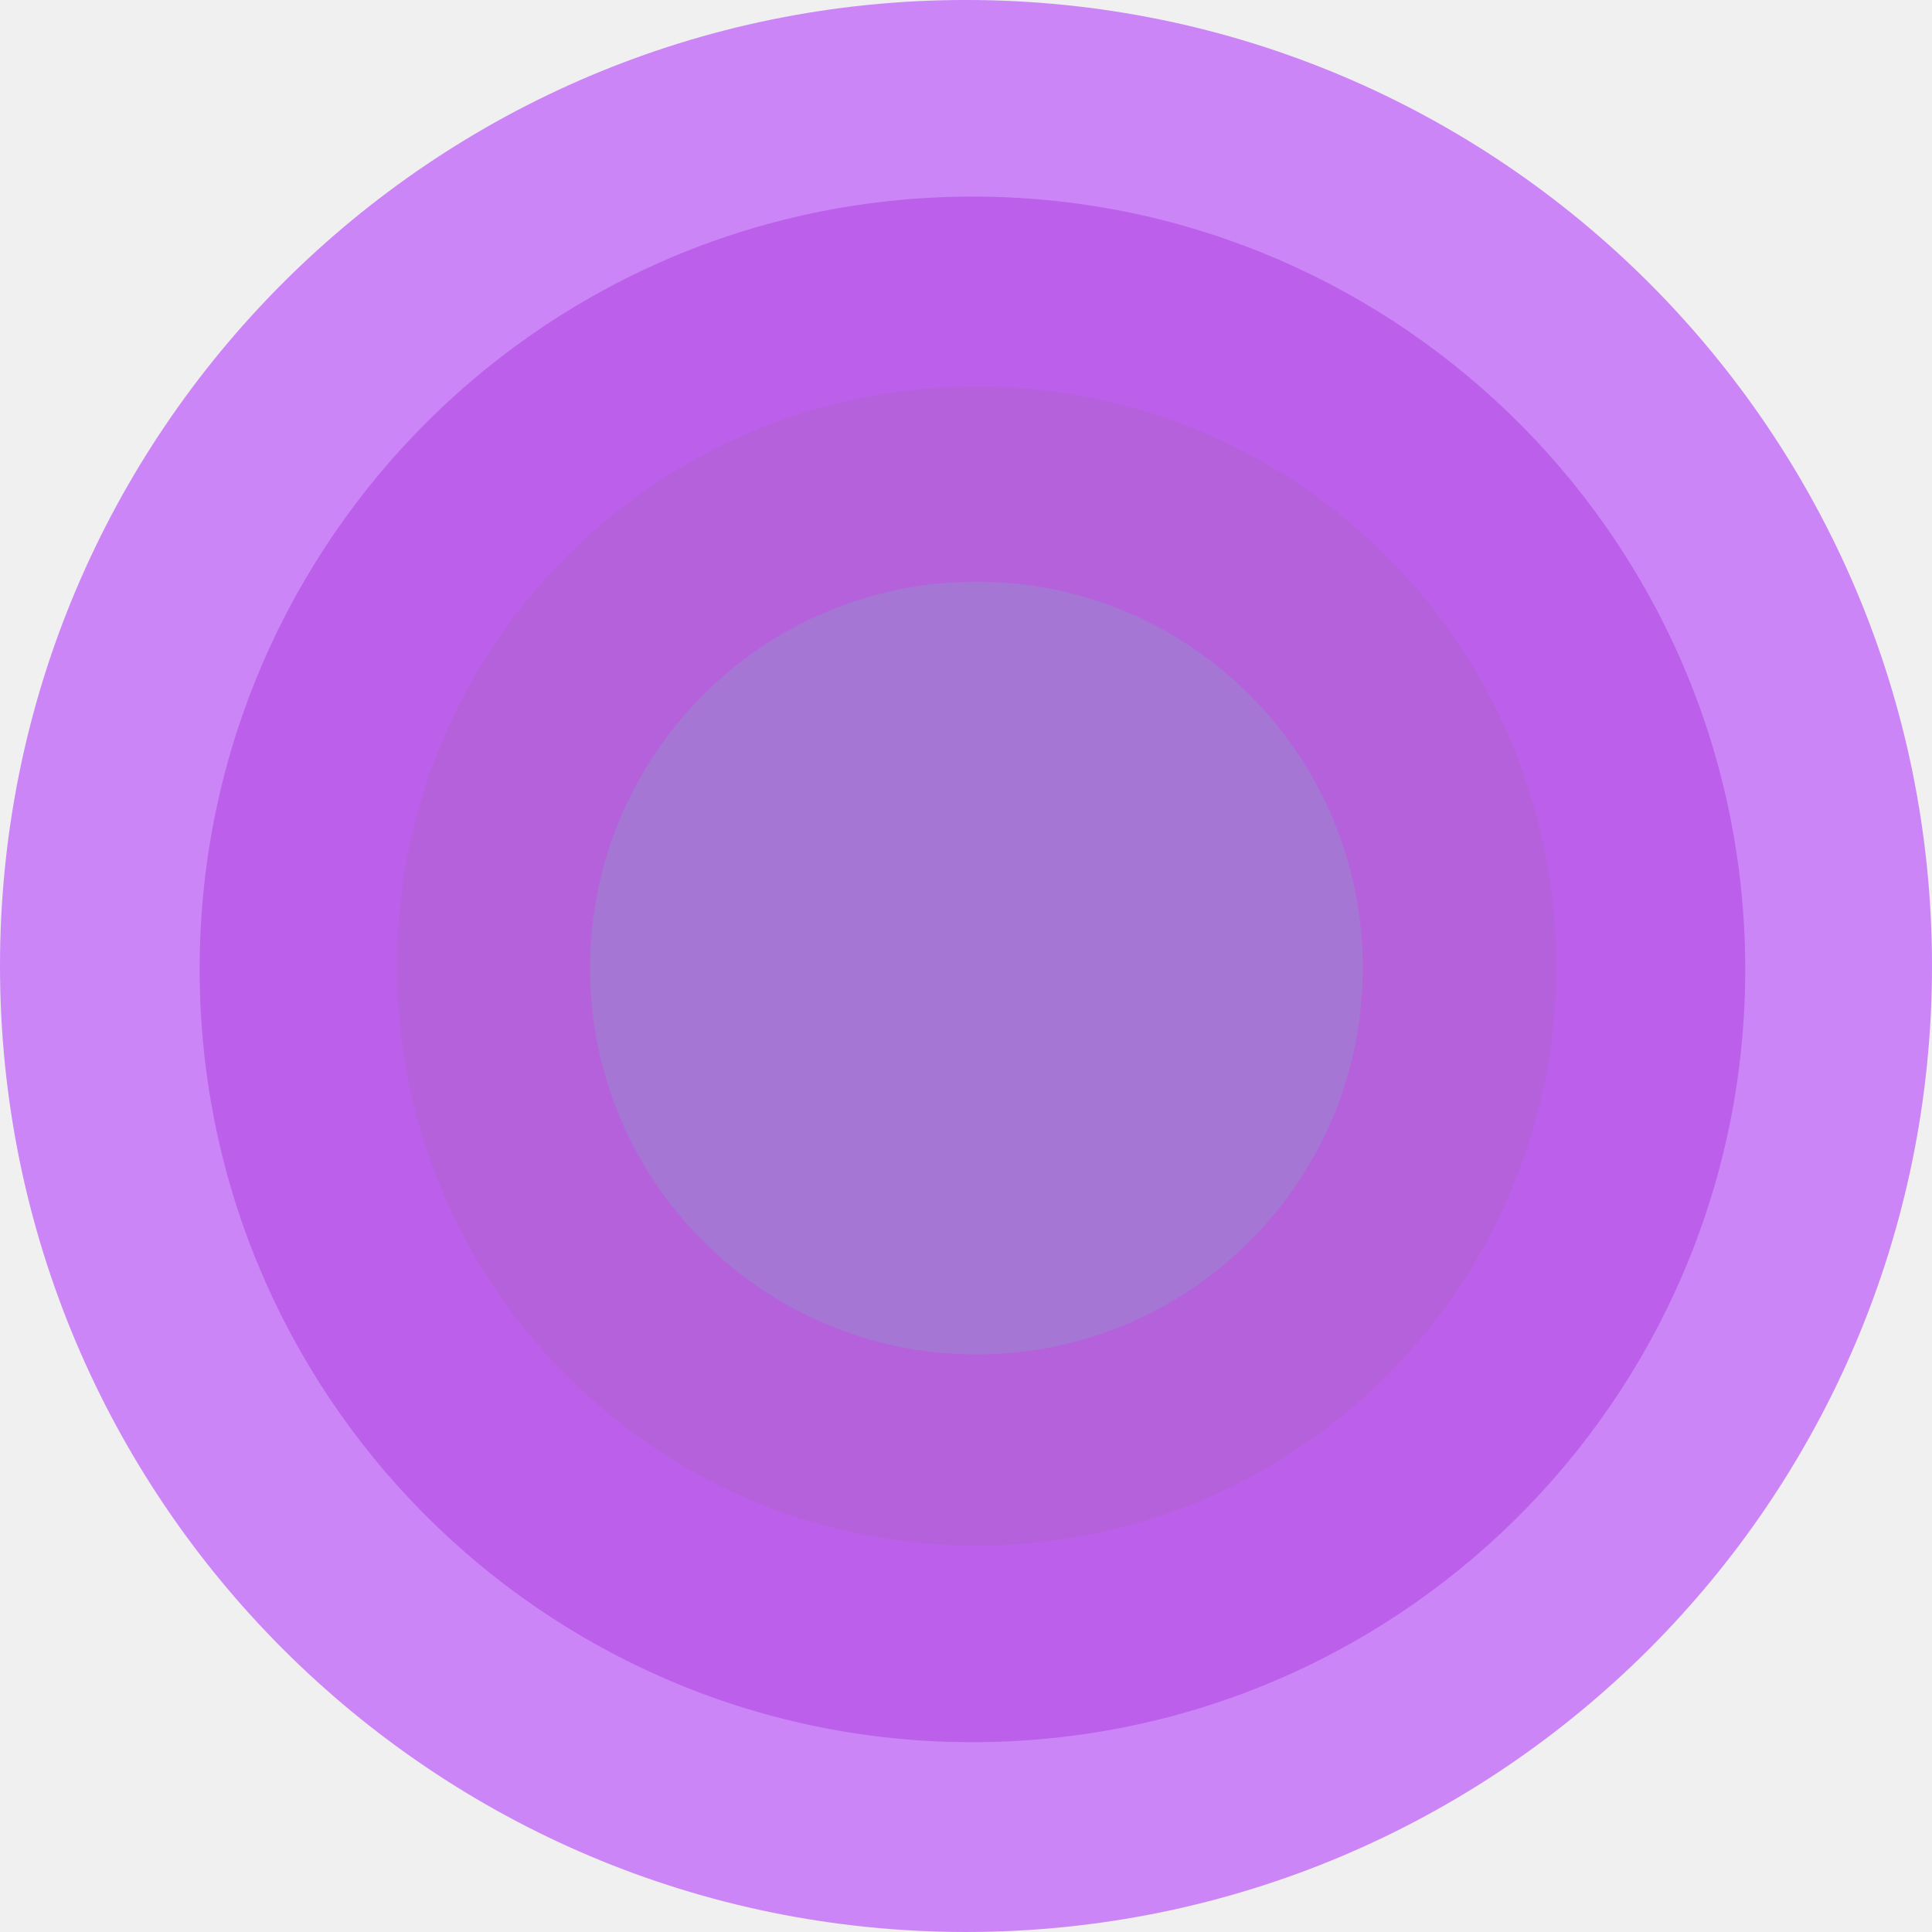
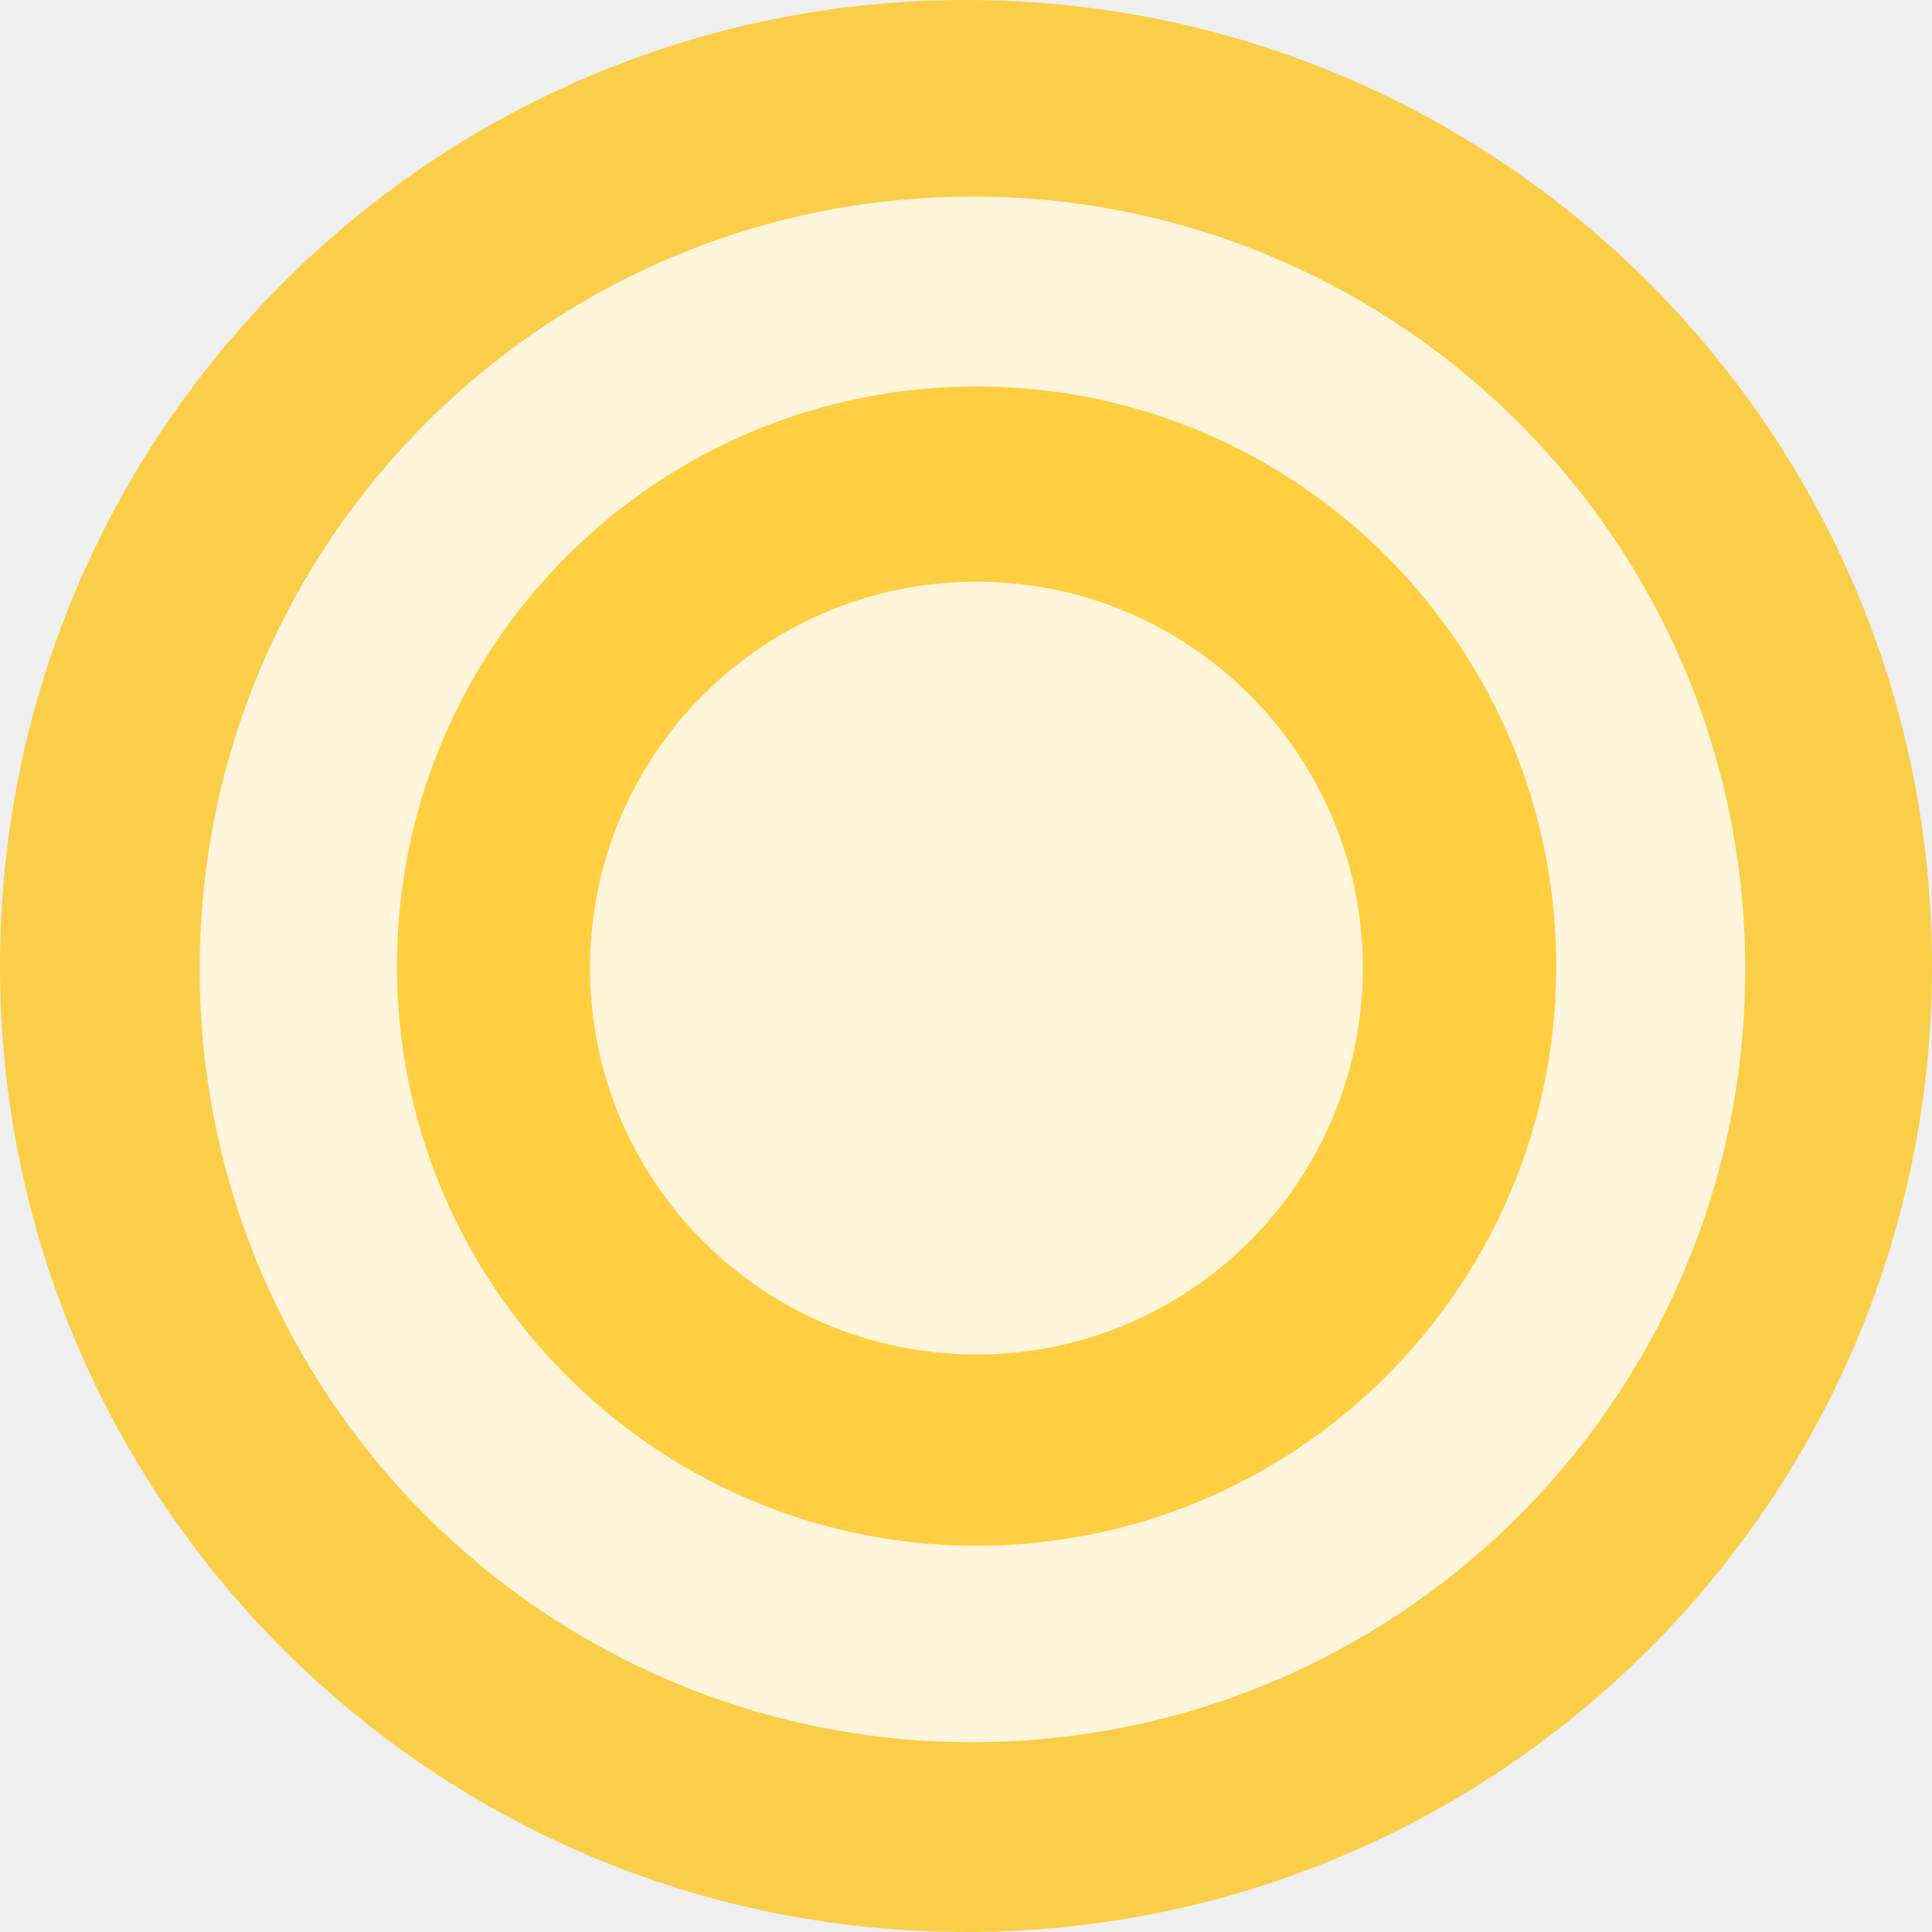
<svg xmlns="http://www.w3.org/2000/svg" width="50" height="50" viewBox="0 0 50 50" version="1.1" id="svg1">
  <defs id="defs1" />
  <g id="layer1" transform="translate(0.6709518,1.061697)">
-     <circle style="fill:#a001ff;fill-opacity:0.446" id="path1" cy="23.938" cx="24.329" r="25" />
-     <path style="fill:#a92fdd;fill-opacity:0.446" id="path1-8" d="M 44.493,23.691 A 20,20 0 0 1 24.838,44.023 20,20 0 0 1 4.499,24.374 20,20 0 0 1 24.141,4.029 20,20 0 0 1 44.493,23.664" />
-     <path style="fill:#ac63c8;fill-opacity:0.446" id="path1-8-5" d="M 39.602,23.69 A 15,15 0 0 1 24.86,38.939 15,15 0 0 1 9.606,24.202 15,15 0 0 1 24.338,8.943 15,15 0 0 1 39.602,23.669" />
-     <circle style="fill:#9390cc;fill-opacity:0.446" id="path1-8-5-1" cx="24.599" cy="23.992" r="10" />
+     <circle style="fill:#ffbf01;fill-opacity:0.699" id="path1" cy="23.938" cx="24.329" r="25" />
+     <path style="fill:#ffffff;fill-opacity:0.8" id="path1-8" d="M 44.493,23.691 A 20,20 0 0 1 24.838,44.023 20,20 0 0 1 4.499,24.374 20,20 0 0 1 24.141,4.029 20,20 0 0 1 44.493,23.664" />
+     <path style="fill:#ffc000;fill-opacity:0.7" id="path1-8-5" d="M 39.602,23.69 A 15,15 0 0 1 24.86,38.939 15,15 0 0 1 9.606,24.202 15,15 0 0 1 24.338,8.943 15,15 0 0 1 39.602,23.669" />
+     <circle style="fill:#ffffff;fill-opacity:0.8" id="path1-8-5-1" cx="24.599" cy="23.992" r="10" />
  </g>
</svg>
